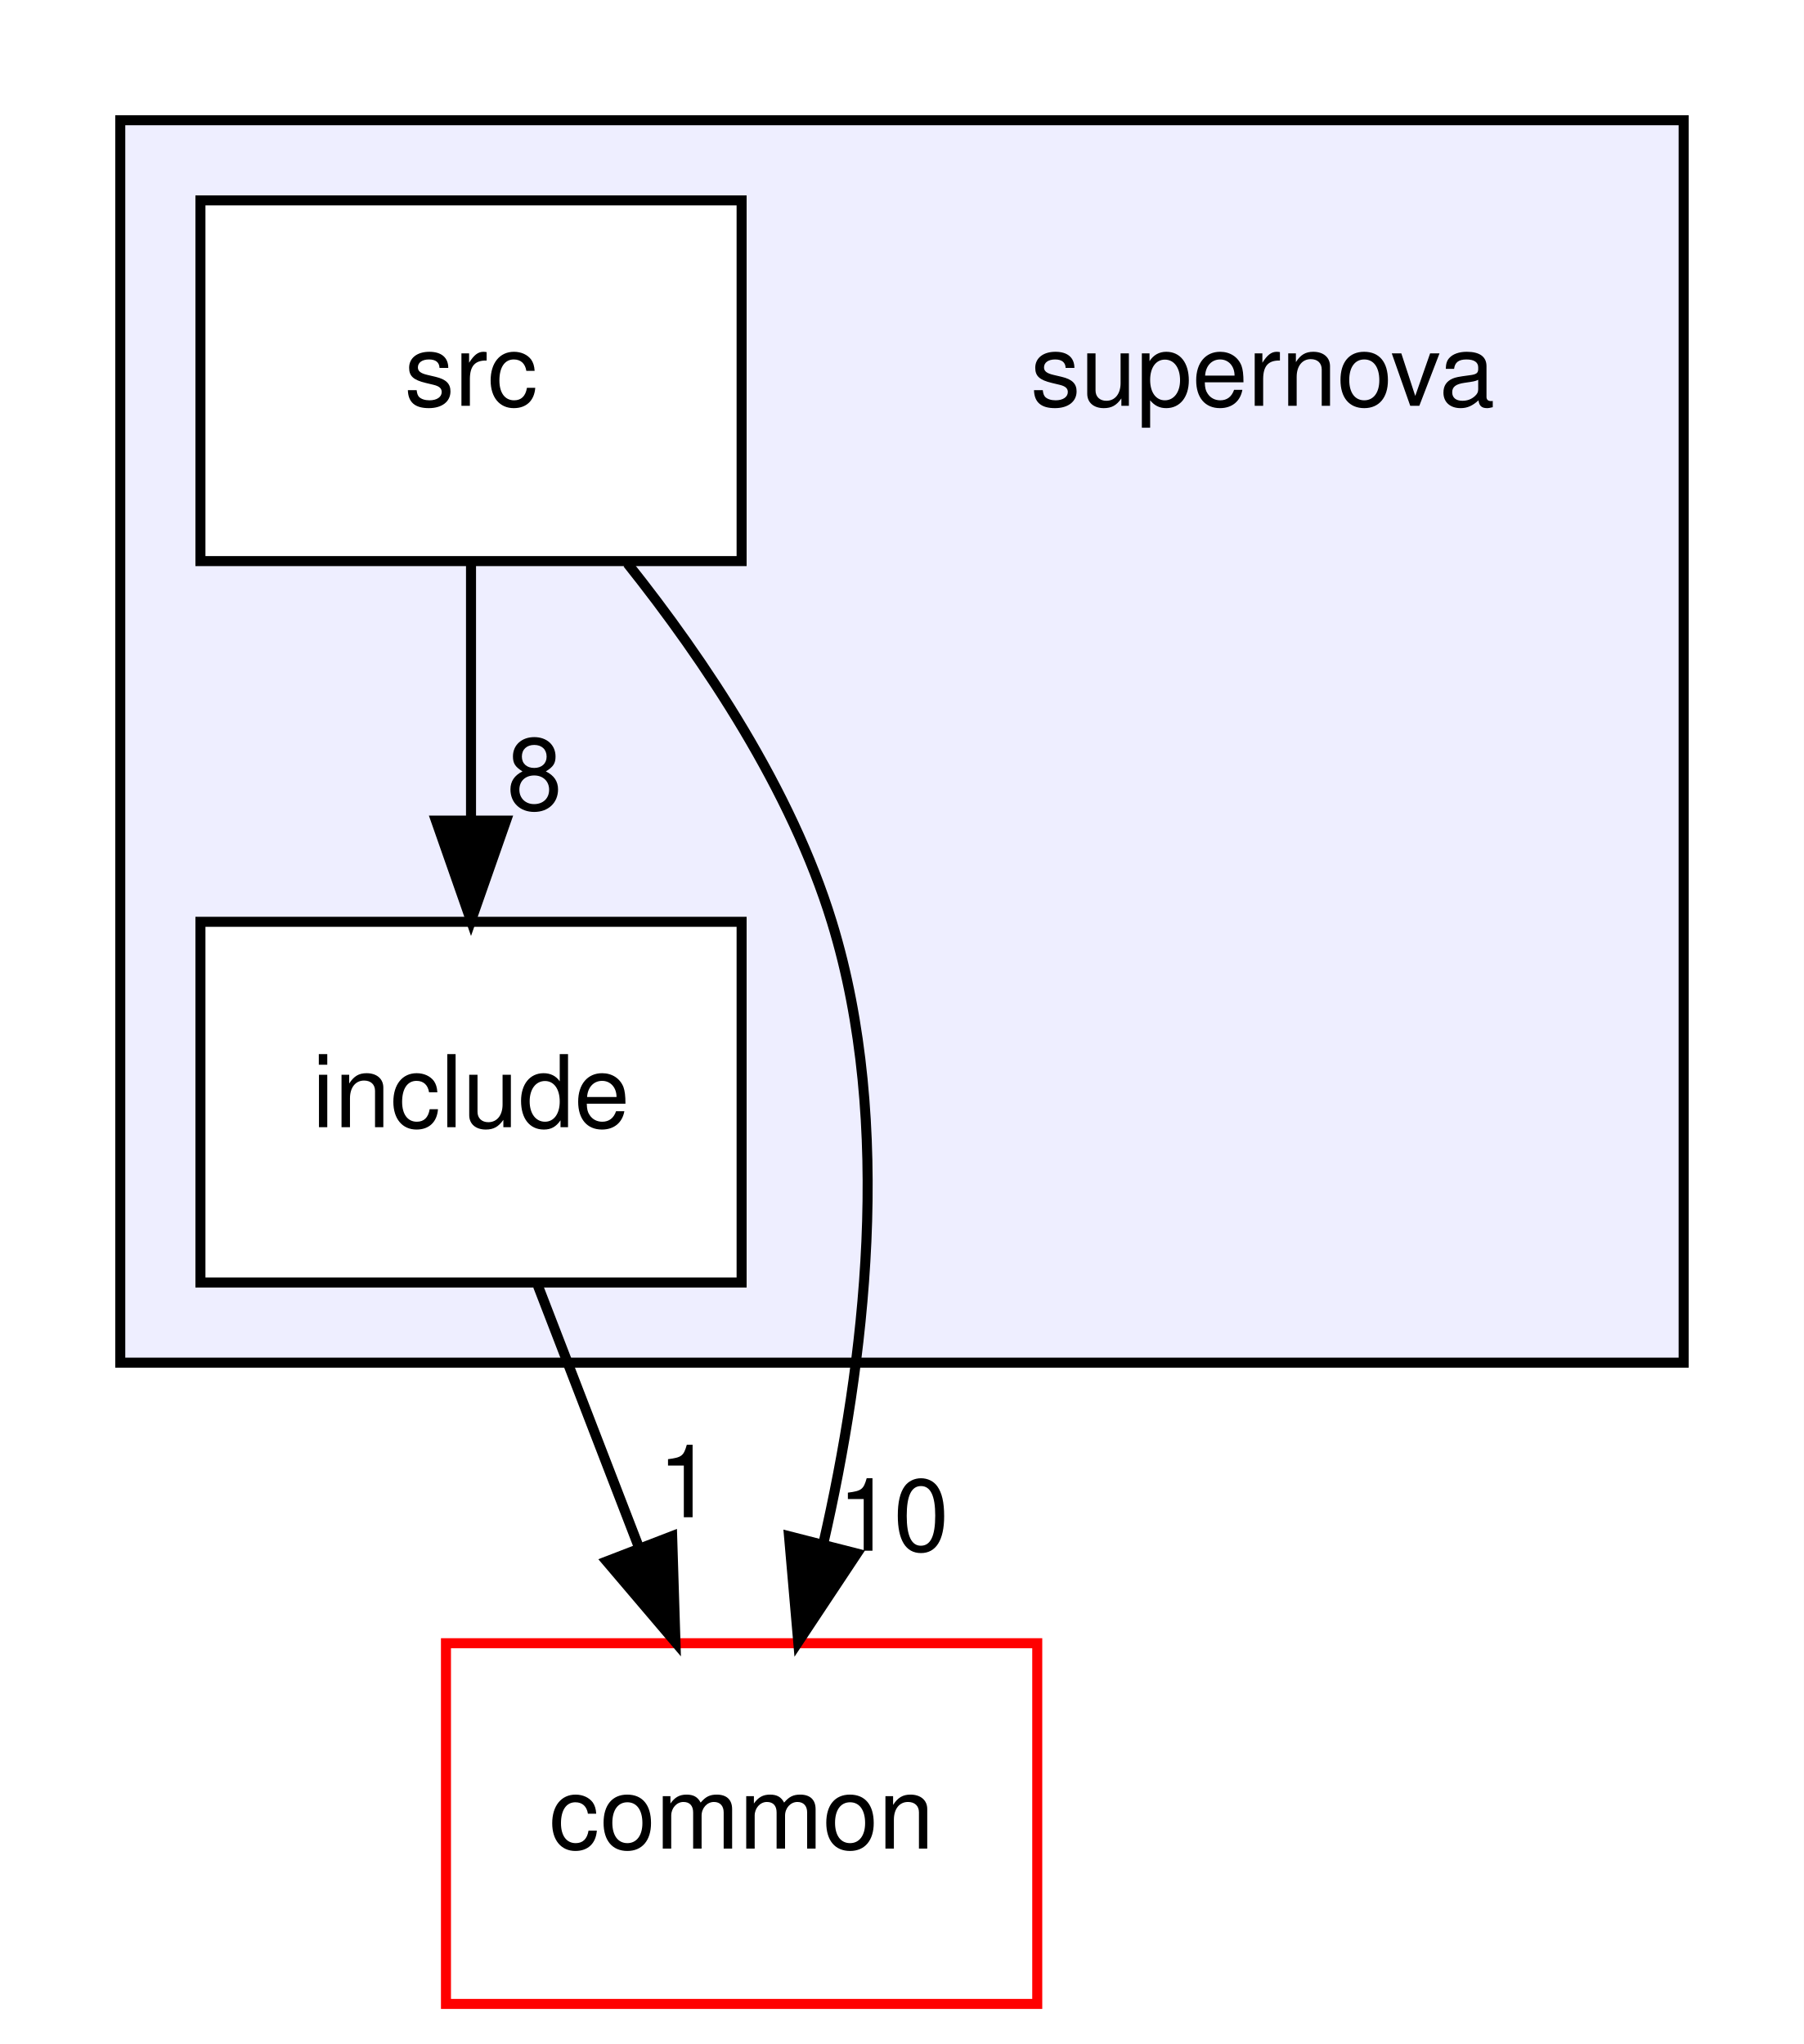
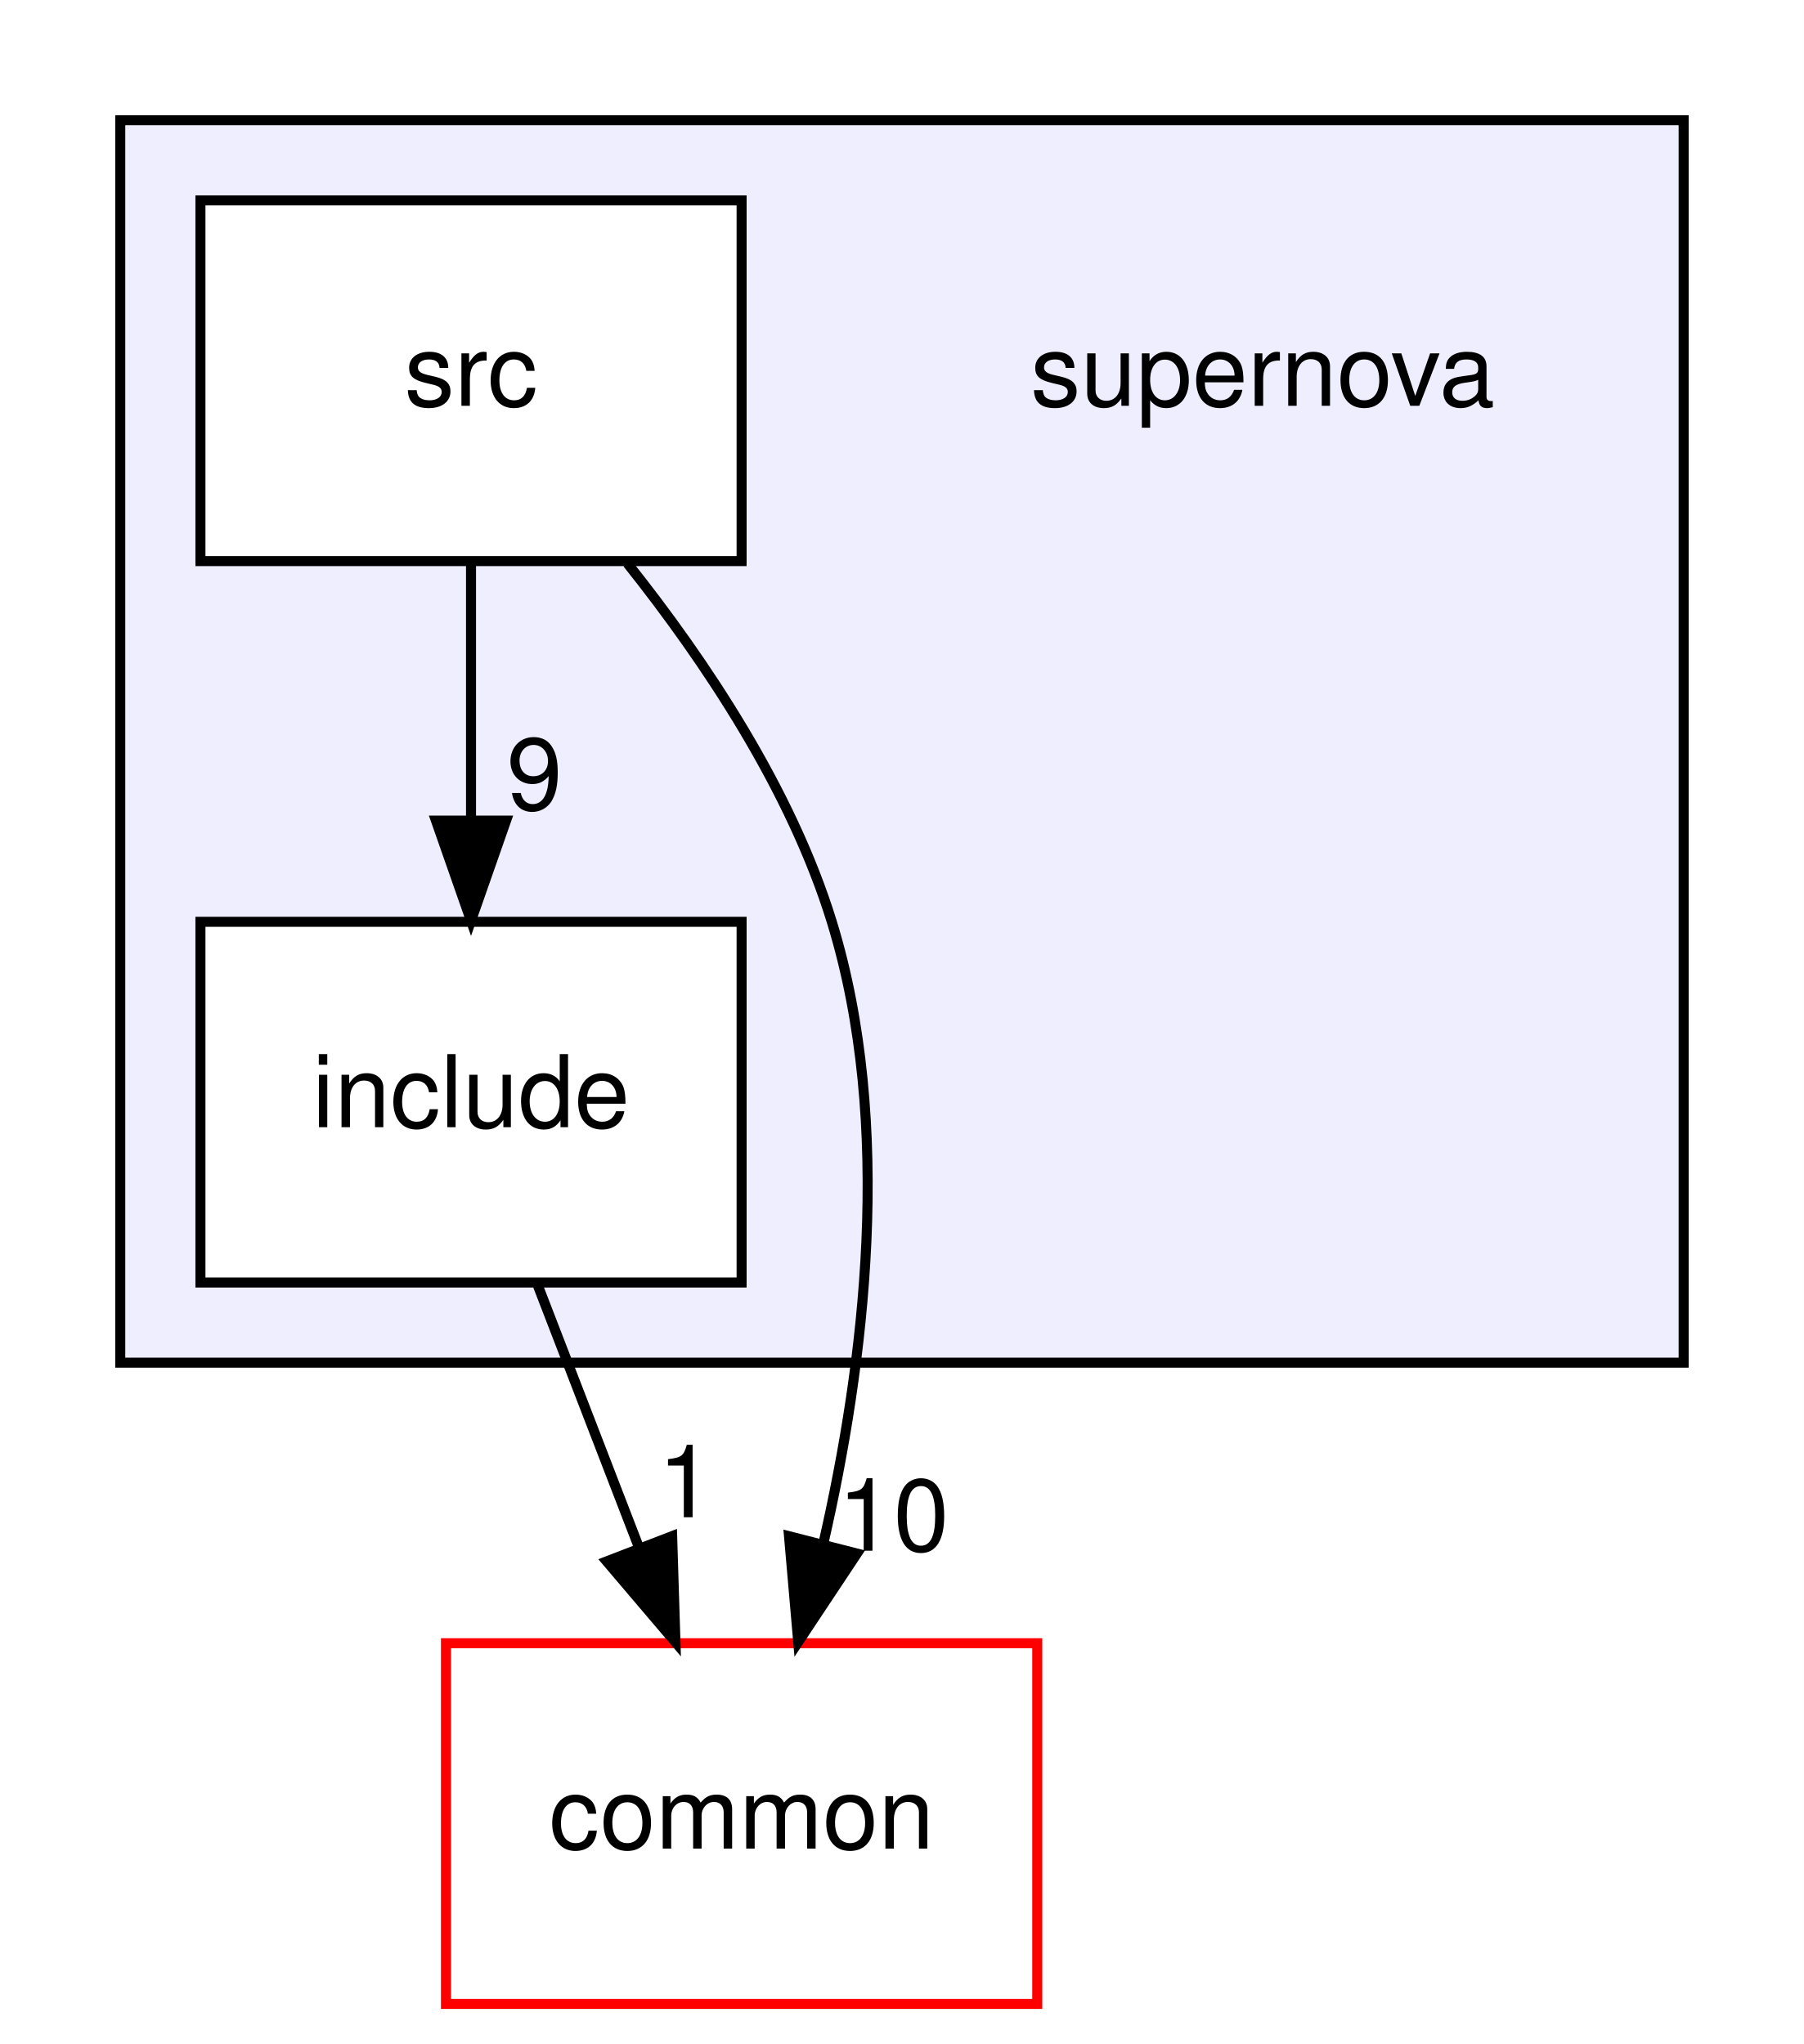
<svg xmlns="http://www.w3.org/2000/svg" xmlns:xlink="http://www.w3.org/1999/xlink" width="180pt" height="204pt" viewBox="0.00 0.00 180.00 204.00">
  <g id="graph0" class="graph" transform="scale(1 1) rotate(0) translate(4 200)">
    <polygon fill="white" stroke="transparent" points="-4,4 -4,-200 176,-200 176,4 -4,4" />
    <g id="clust1" class="cluster">
      <g id="a_clust1">
        <a xlink:href="dir_d93c684152b9dbfa36b614b4419d35b9.html" target="_top">
          <polygon fill="#eeeeff" stroke="black" points="8,-64 8,-188 164,-188 164,-64 8,-64" />
        </a>
      </g>
    </g>
    <g id="node1" class="node">
      <text text-anchor="middle" x="122" y="-159.5" font-family="Helvetica,sans-Serif" font-size="10.00">supernova</text>
    </g>
    <g id="node2" class="node">
      <g id="a_node2">
        <a xlink:href="dir_92a6dce2fc7a56e8eeab455633cad61b.html" target="_top" xlink:title="include">
          <polygon fill="white" stroke="black" points="70,-108 16,-108 16,-72 70,-72 70,-108" />
          <text text-anchor="middle" x="43" y="-87.5" font-family="Helvetica,sans-Serif" font-size="10.00">include</text>
        </a>
      </g>
    </g>
    <g id="node4" class="node">
      <g id="a_node4">
        <a xlink:href="dir_bdd9a5d540de89e9fe90efdfc6973a4f.html" target="_top" xlink:title="common">
          <polygon fill="white" stroke="red" points="99.5,-36 40.5,-36 40.5,0 99.5,0 99.5,-36" />
          <text text-anchor="middle" x="70" y="-15.5" font-family="Helvetica,sans-Serif" font-size="10.00">common</text>
        </a>
      </g>
    </g>
    <g id="edge3" class="edge">
      <path fill="none" stroke="black" d="M49.67,-71.7C52.71,-63.81 56.38,-54.3 59.76,-45.55" />
      <polygon fill="black" stroke="black" points="63.07,-46.69 63.4,-36.1 56.54,-44.17 63.07,-46.69" />
      <g id="a_edge3-headlabel">
        <a xlink:href="dir_000008_000000.html" target="_top" xlink:title="1">
          <text text-anchor="middle" x="64.42" y="-48.57" font-family="Helvetica,sans-Serif" font-size="10.00">1</text>
        </a>
      </g>
    </g>
    <g id="node3" class="node">
      <g id="a_node3">
        <a xlink:href="dir_3eb80fb40bb9918af86e7507fbd94fb7.html" target="_top" xlink:title="src">
          <polygon fill="white" stroke="black" points="70,-180 16,-180 16,-144 70,-144 70,-180" />
          <text text-anchor="middle" x="43" y="-159.5" font-family="Helvetica,sans-Serif" font-size="10.00">src</text>
        </a>
      </g>
    </g>
    <g id="edge1" class="edge">
      <path fill="none" stroke="black" d="M43,-143.7C43,-135.98 43,-126.71 43,-118.11" />
      <polygon fill="black" stroke="black" points="46.5,-118.1 43,-108.1 39.5,-118.1 46.5,-118.1" />
      <g id="a_edge1-headlabel">
-         <a xlink:href="dir_000007_000008.html" target="_top" xlink:title="8">
-           <text text-anchor="middle" x="49.34" y="-119.2" font-family="Helvetica,sans-Serif" font-size="10.00">8</text>
+         <a xlink:href="dir_000007_000008.html" target="_top" xlink:title="9">
+           <text text-anchor="middle" x="49.34" y="-119.2" font-family="Helvetica,sans-Serif" font-size="10.00">9</text>
        </a>
      </g>
    </g>
    <g id="edge2" class="edge">
      <path fill="none" stroke="black" d="M58.61,-143.77C66.37,-134.03 74.95,-121.18 79,-108 85.22,-87.77 82.27,-63.87 78.15,-45.92" />
      <polygon fill="black" stroke="black" points="81.51,-44.95 75.65,-36.12 74.73,-46.68 81.51,-44.95" />
      <g id="a_edge2-headlabel">
        <a xlink:href="dir_000007_000000.html" target="_top" xlink:title="10">
          <text text-anchor="middle" x="85.15" y="-45.23" font-family="Helvetica,sans-Serif" font-size="10.00">10</text>
        </a>
      </g>
    </g>
  </g>
</svg>
